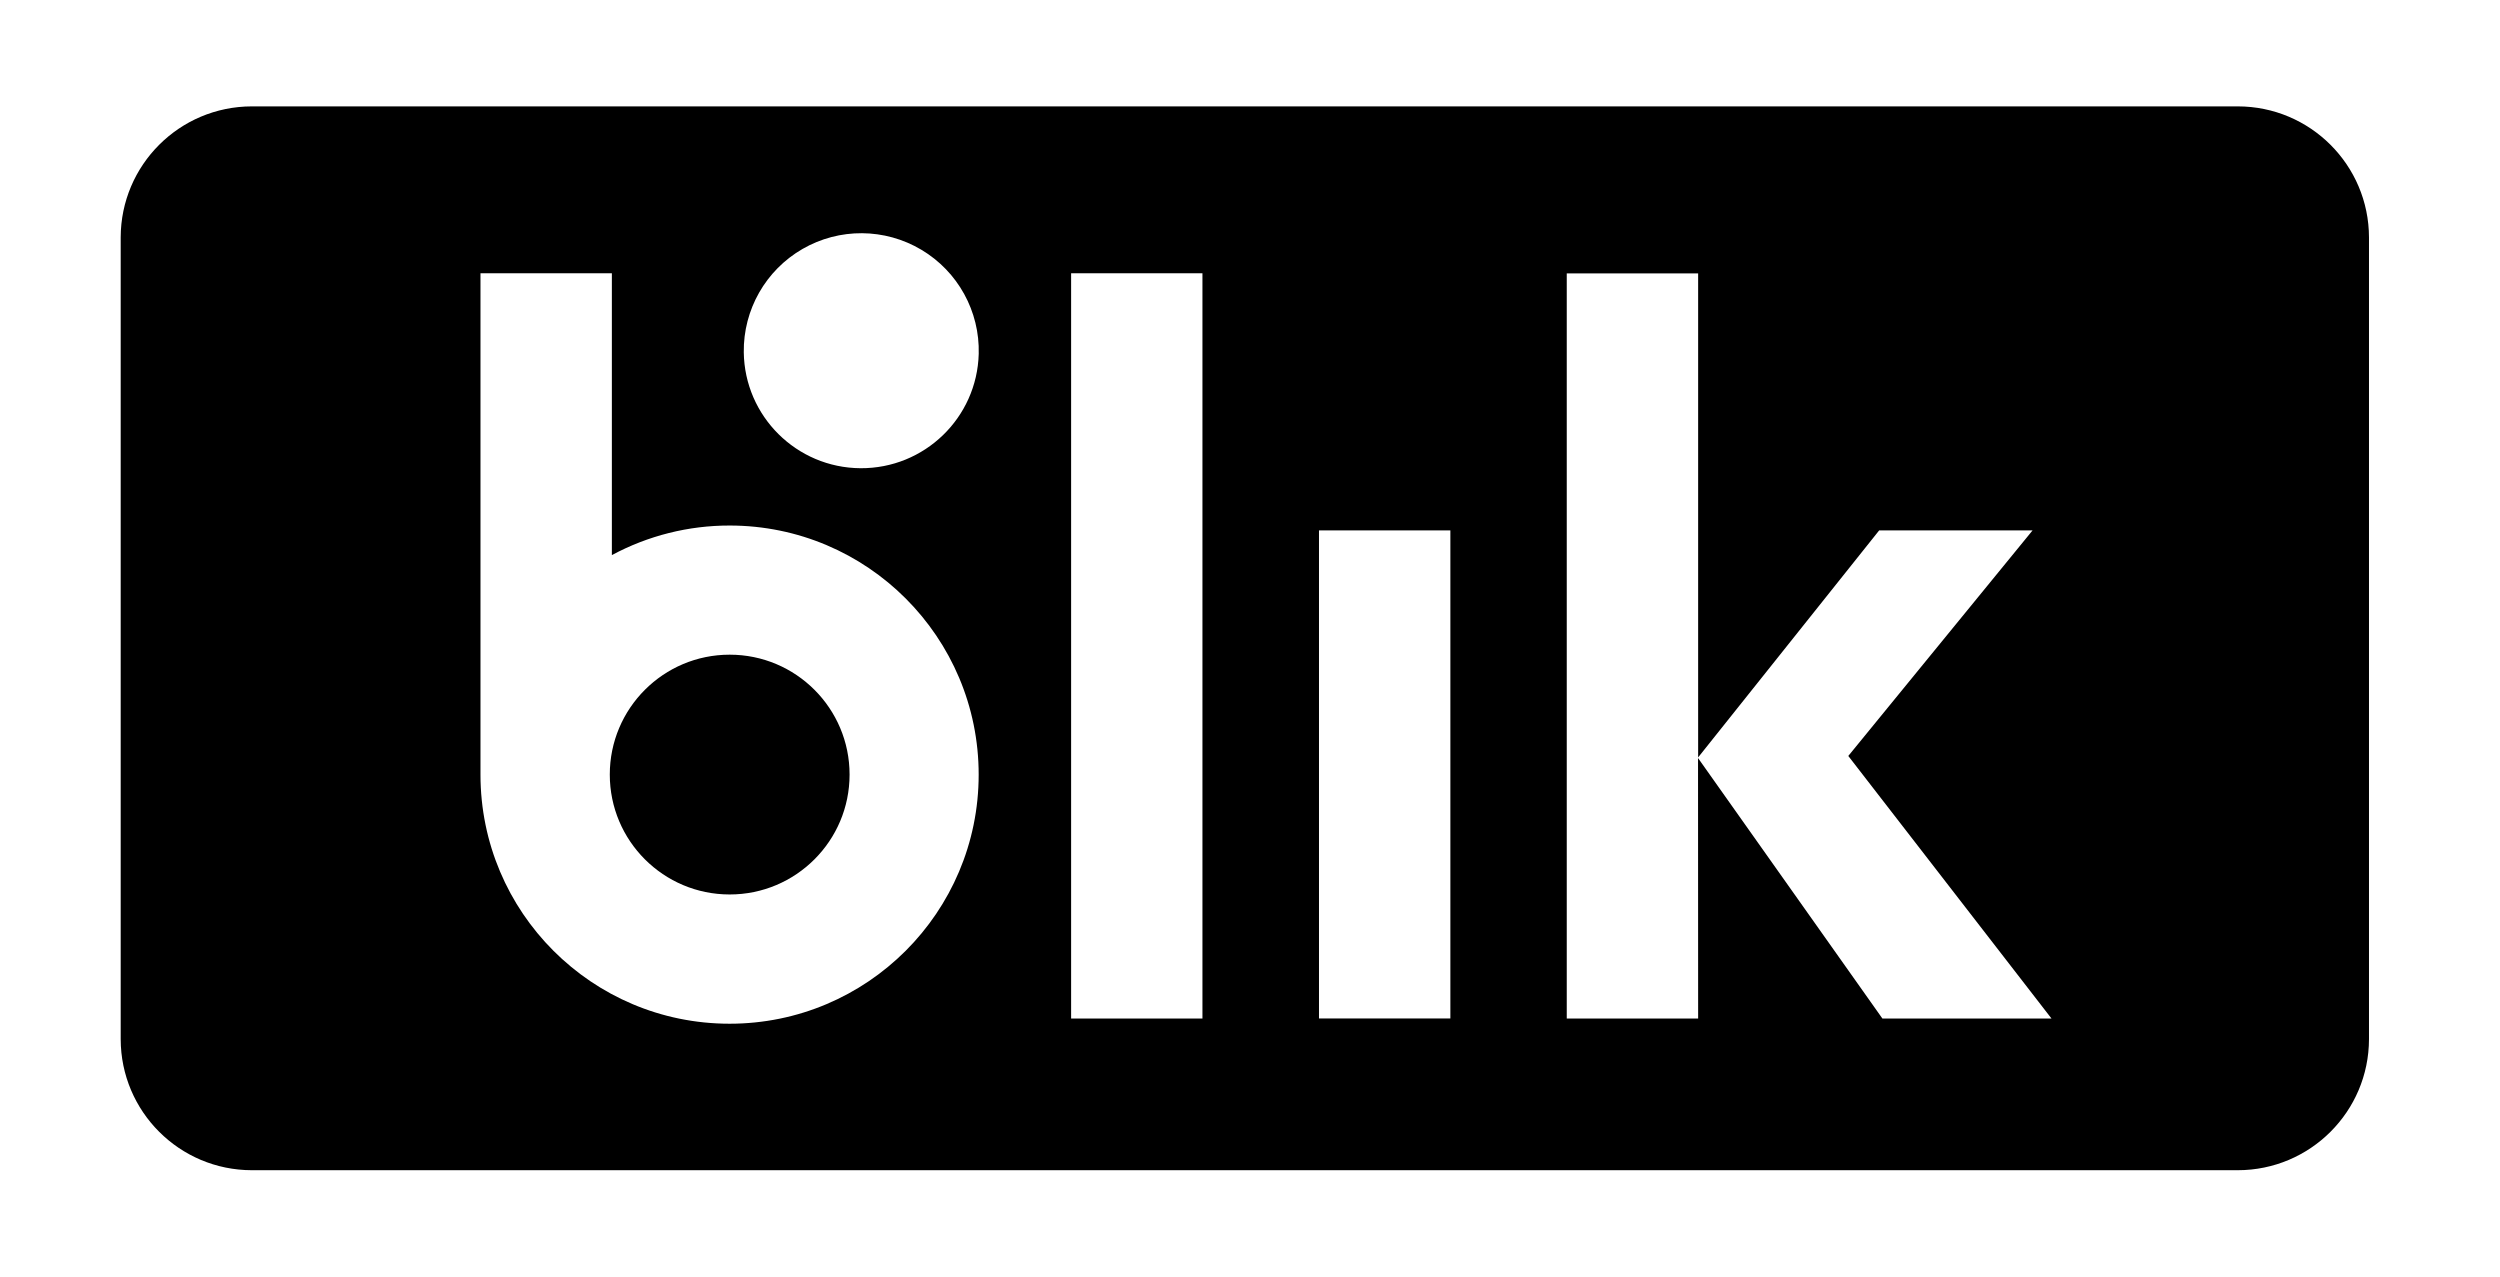
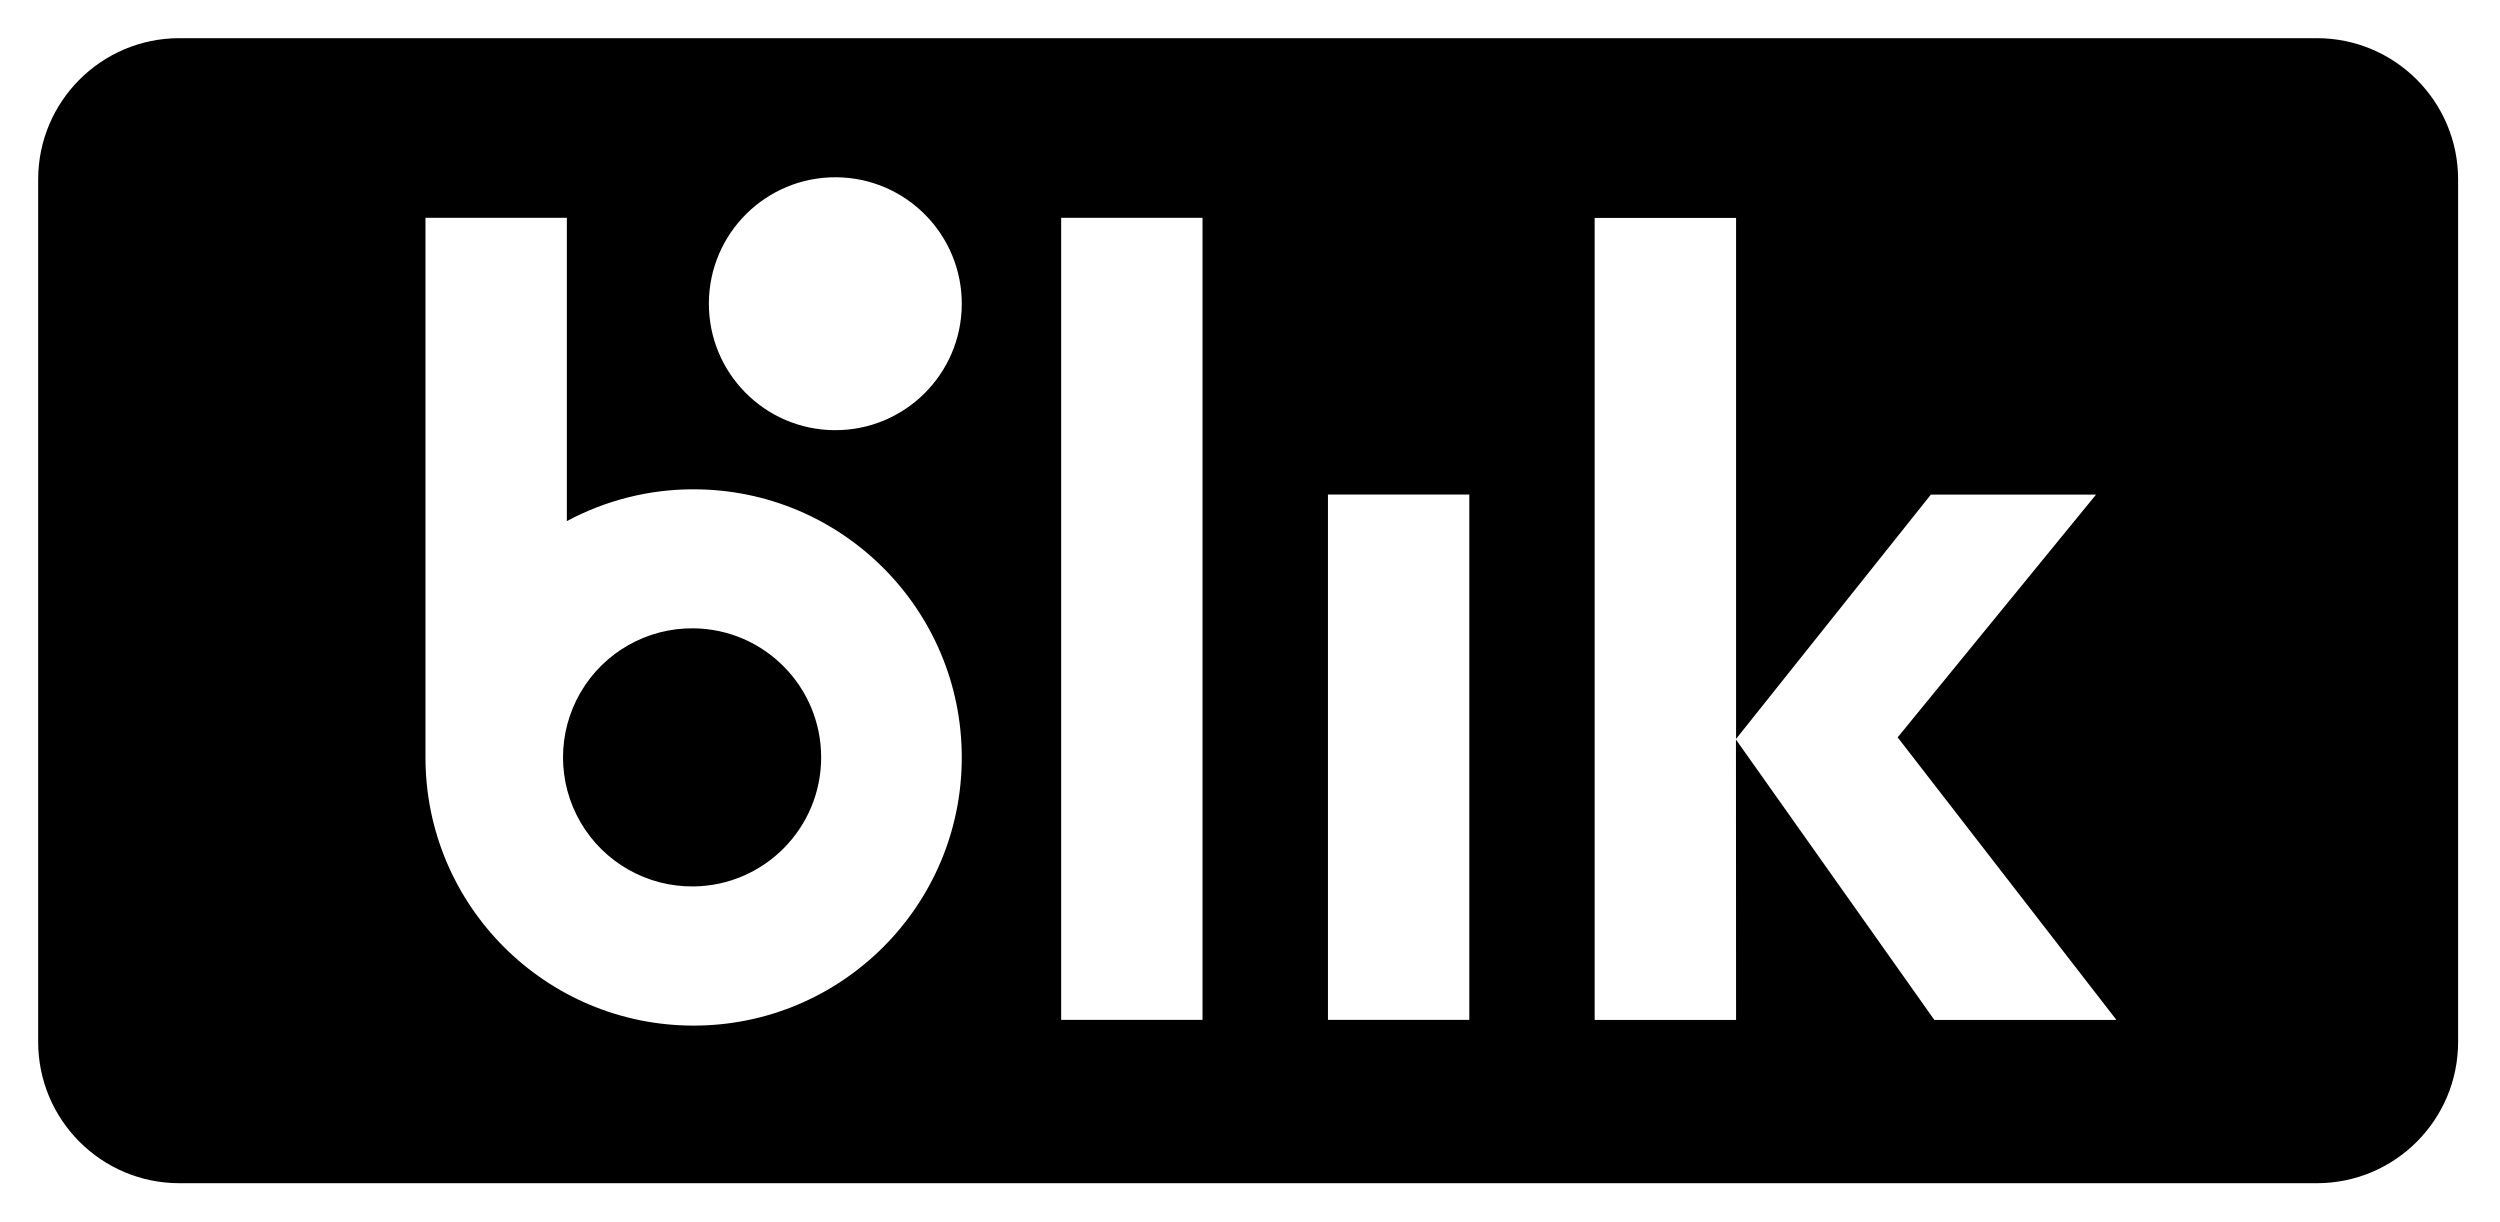
- <svg xmlns="http://www.w3.org/2000/svg" viewBox="0 0 47 24">
+ <svg xmlns="http://www.w3.org/2000/svg" viewBox="0 0 131 64">
  <g id="Square"> </g>
-   <path fill-rule="evenodd" d="M4.735 2H42.07a2.468 2.468 0 0 1 2.467 2.464v15.072A2.468 2.468 0 0 1 42.07 22H4.735a2.468 2.468 0 0 1-2.466-2.464V4.464A2.468 2.468 0 0 1 4.735 2ZM18.4 6.653a2.209 2.209 0 1 0-4.417-.03 2.209 2.209 0 0 0 4.417.03ZM13.718 9.88a4.664 4.664 0 0 0-2.215.556V5.138h-2.47v9.424a4.683 4.683 0 1 0 4.685-4.682Zm0 6.936a2.254 2.254 0 1 1 0-4.508 2.254 2.254 0 0 1 0 4.508Zm6.42-11.678h2.468v14.01h-2.469V5.137Zm7.128 4.833h-2.469v9.176h2.47V9.971Zm11.303 9.177h-3.18l-3.466-4.897.002 4.897h-2.47V5.14h2.47v9.099l3.403-4.267h2.884l-3.464 4.24 3.82 4.936Z" />
+   <path fill-rule="evenodd" d="M9.399 2h112.007a7.405 7.405 0 0 1 7.399 7.392v45.217A7.403 7.403 0 0 1 121.406 62H9.399A7.403 7.403 0 0 1 2 54.609V9.392A7.403 7.403 0 0 1 9.399 2Zm40.998 13.958a6.626 6.626 0 1 0-13.252-.086 6.626 6.626 0 0 0 13.252.086Zm-14.05 9.681a13.992 13.992 0 0 0-6.644 1.668V11.414h-7.408v28.272A14.051 14.051 0 1 0 36.348 25.64Zm0 20.81a6.763 6.763 0 1 1 .001-13.525 6.763 6.763 0 0 1 0 13.525Zm19.258-35.036h7.407v42.028h-7.407V11.413Zm21.387 14.5h-7.407v27.528h7.407V25.914Zm33.908 27.53h-9.541l-10.395-14.69.006 14.69h-7.41V11.42h7.41v27.298l10.208-12.801h8.654L99.437 38.638 110.9 53.443Z" />
</svg>
